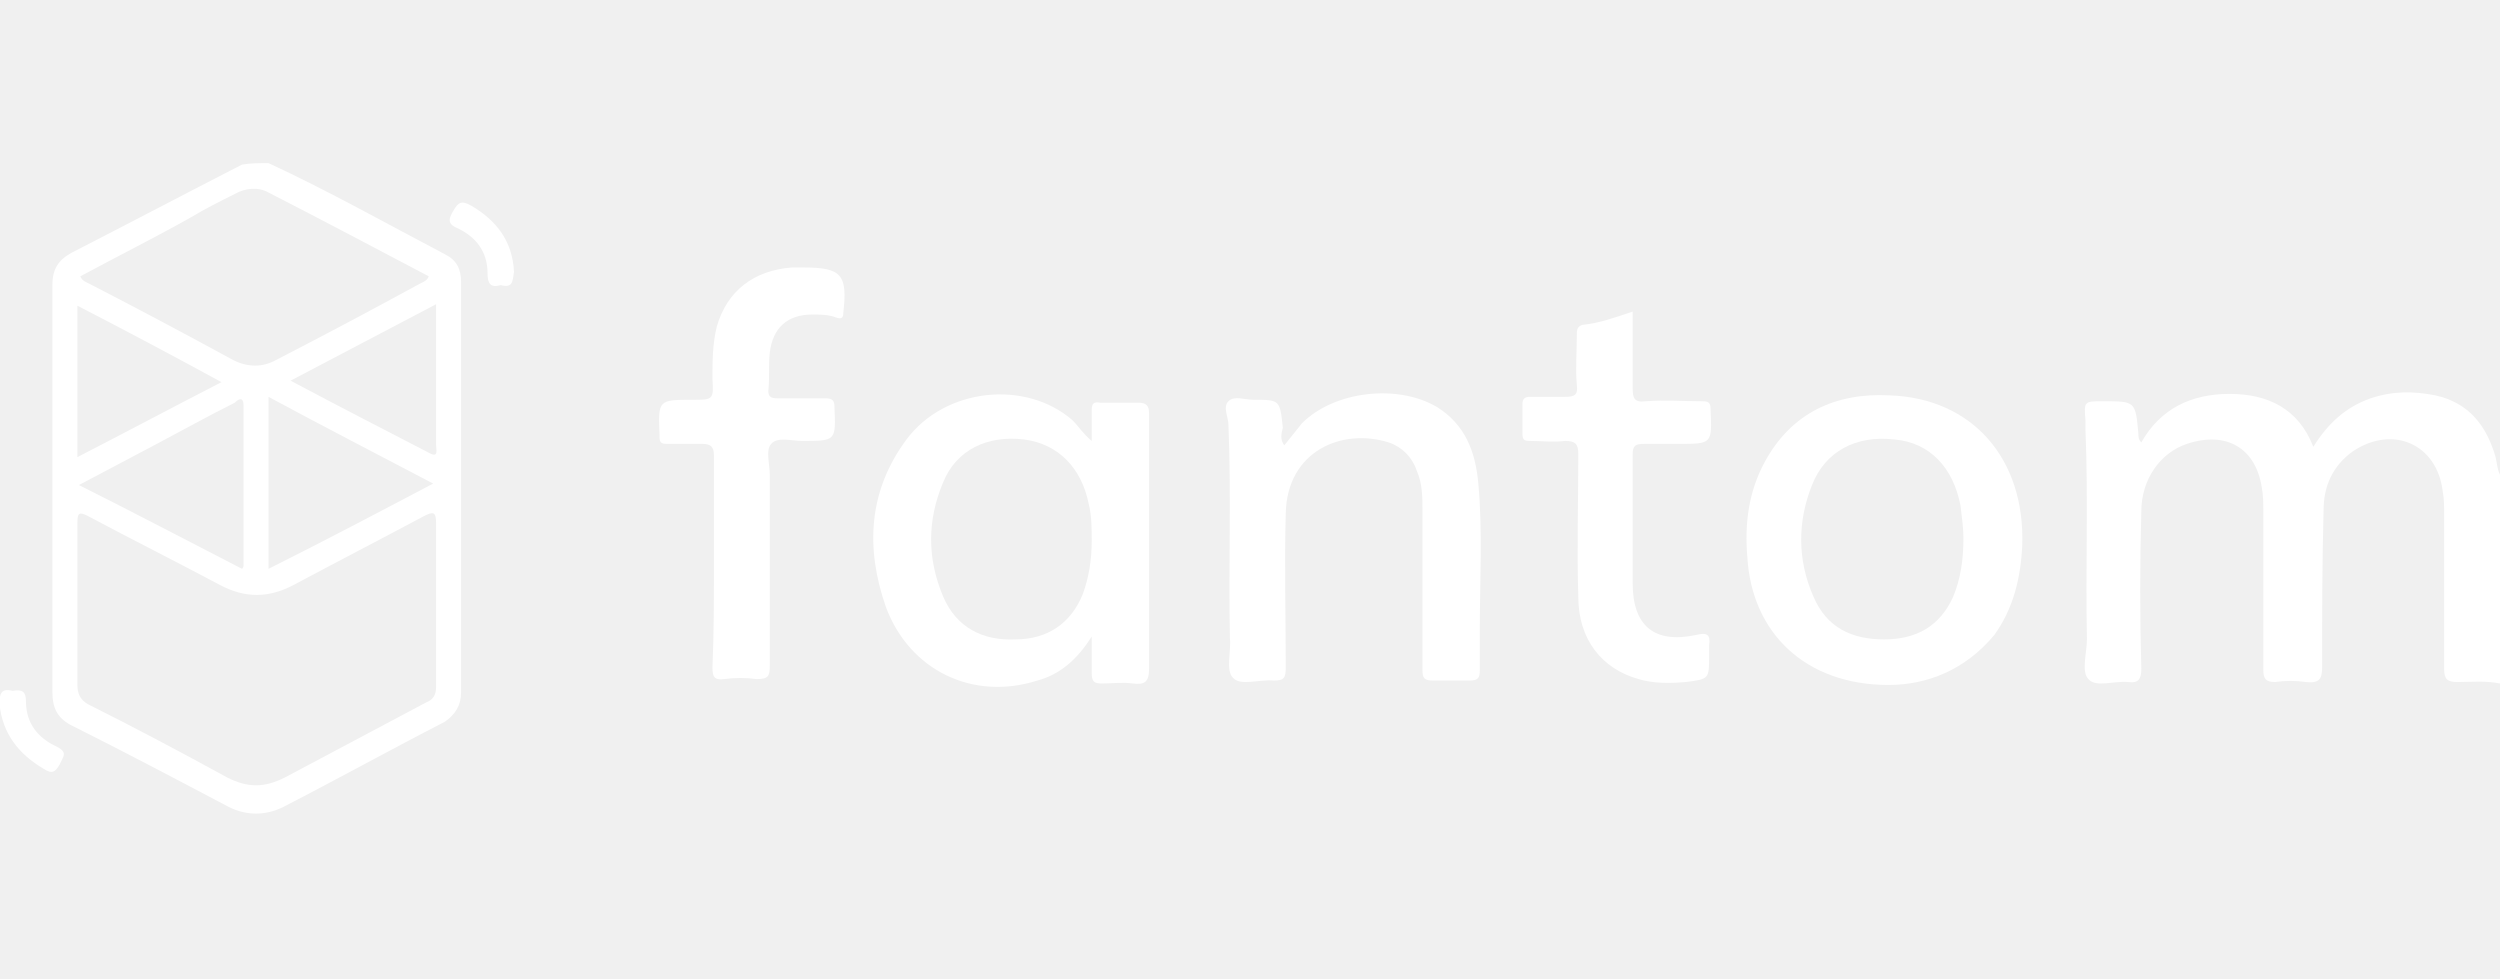
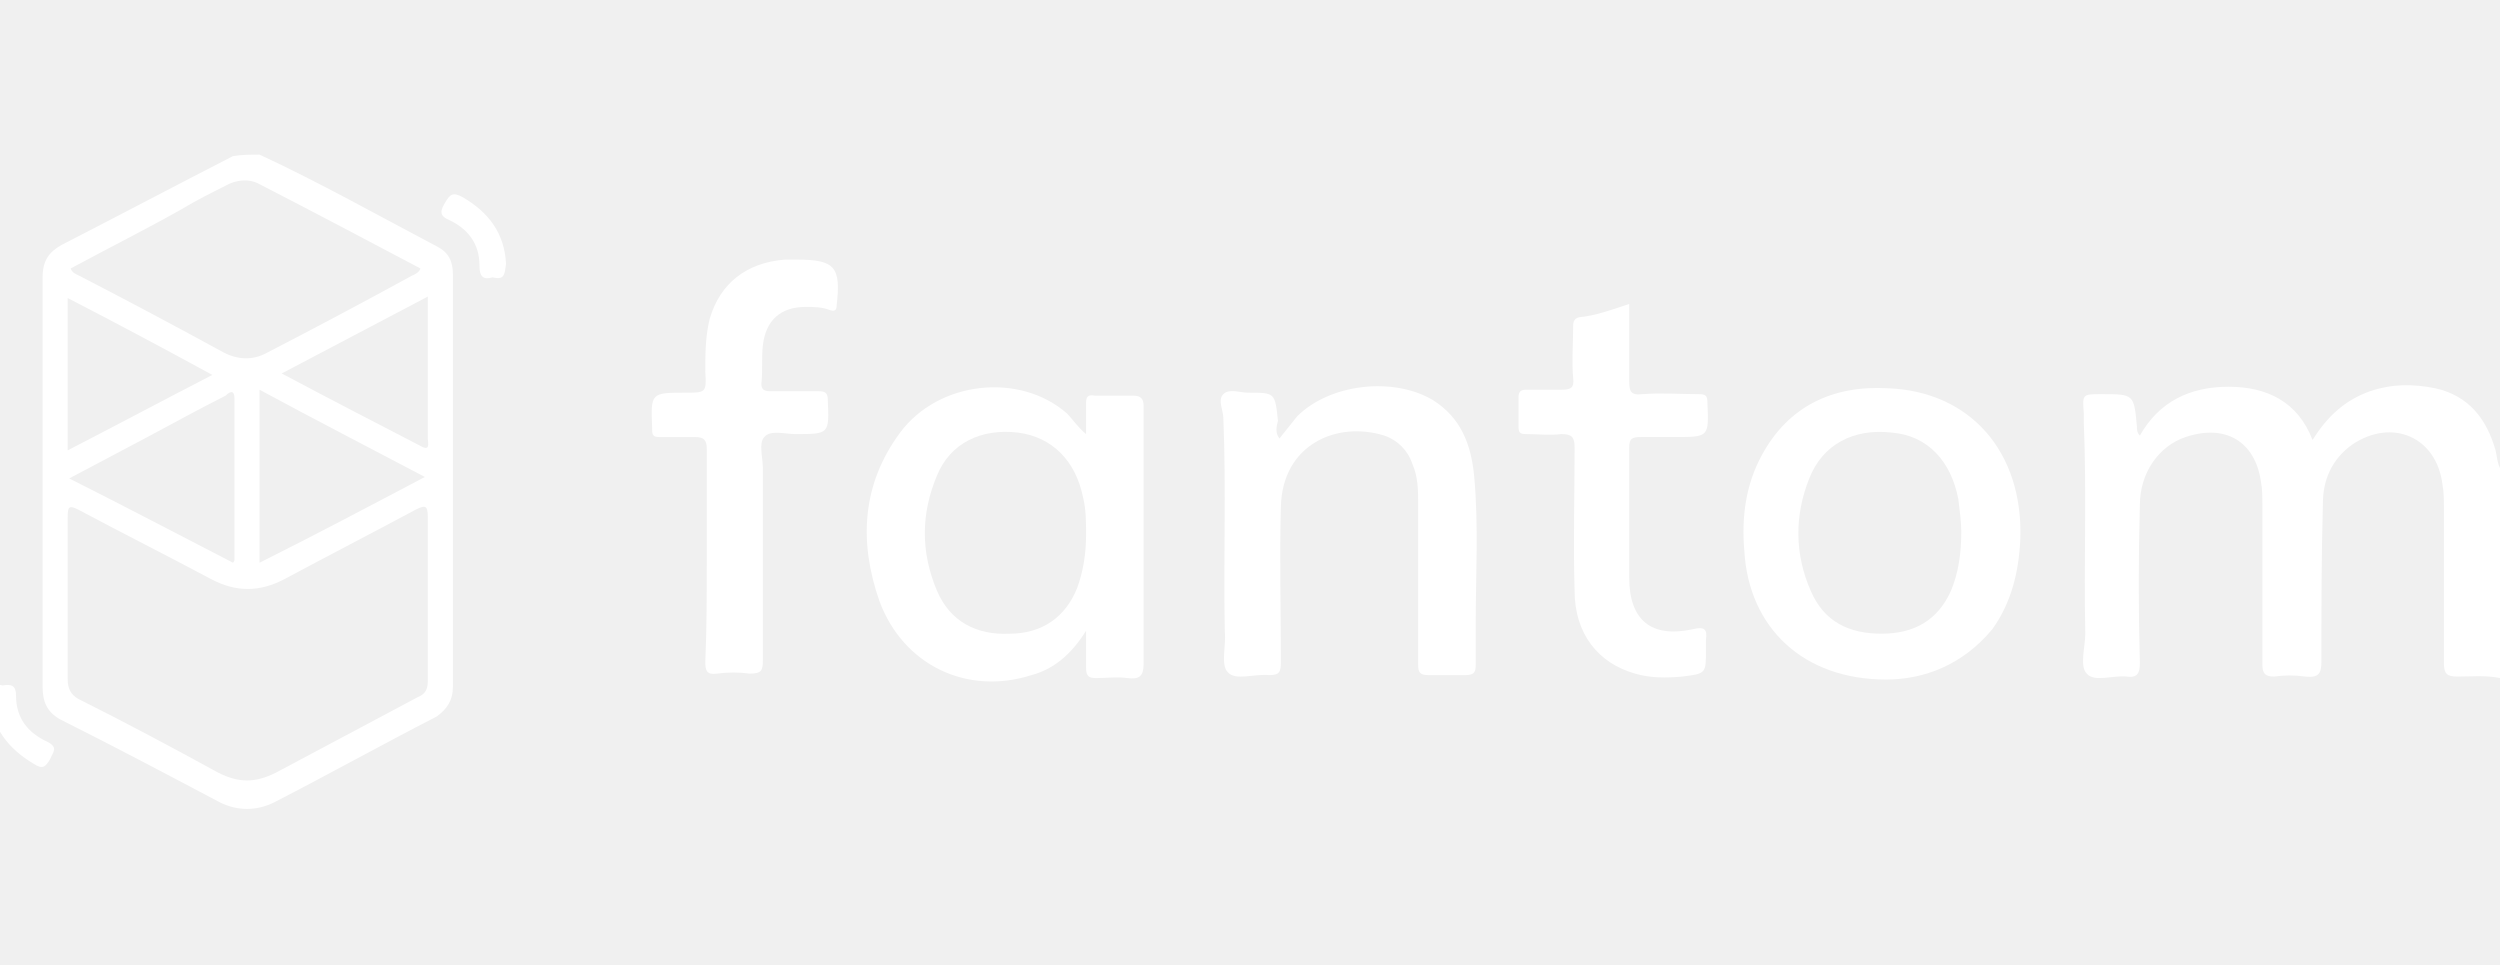
- <svg xmlns="http://www.w3.org/2000/svg" width="1278" height="500" viewBox="0 0 1278 500" fill="none">
-   <g clip-path="url(#clip0)">
-     <path d="M137.262 83.383C168.072 97.661 197.38 114.193 227.439 129.974C233.451 132.98 235.705 137.489 235.705 144.253C235.705 214.14 235.705 284.026 235.705 353.914C235.705 360.677 232.699 365.186 227.439 368.943C199.634 383.221 172.581 398.251 144.777 412.529C135.759 417.038 125.99 417.038 116.972 412.529C89.919 398.251 62.866 383.973 35.813 370.446C29.049 366.689 26.795 361.428 26.795 353.914C26.795 284.778 26.795 214.891 26.795 145.756C26.795 137.489 29.801 132.98 36.564 129.223C65.872 114.194 94.428 99.164 123.735 84.135C128.244 83.383 132.753 83.383 137.262 83.383ZM39.57 309.577C39.57 323.103 39.57 336.63 39.57 350.156C39.57 354.665 41.073 357.671 44.83 359.926C68.878 371.949 92.925 384.724 116.221 397.499C126.741 402.76 135.007 402.76 145.528 397.499C169.575 384.724 193.622 371.949 217.67 359.174C221.427 357.671 222.93 355.417 222.93 350.908C222.93 323.103 222.93 295.299 222.93 267.494C222.93 261.482 221.427 261.482 216.918 263.737C194.374 275.76 172.581 287.032 150.037 299.056C137.262 305.819 125.238 305.819 112.463 299.056C89.919 287.032 67.375 275.76 44.83 263.737C40.322 261.482 39.57 262.234 39.57 267.494C39.57 281.772 39.57 296.05 39.57 309.577ZM41.073 141.246C41.825 143.501 44.079 144.252 45.582 145.004C70.381 157.779 94.428 170.554 119.226 184.081C126.741 187.838 134.256 187.838 141.019 184.081C165.818 171.305 189.865 158.53 214.664 145.004C216.167 144.252 218.421 143.501 219.173 141.246C192.12 126.968 165.066 112.69 137.262 98.412C132.001 95.406 125.238 96.158 119.978 99.164C112.463 102.921 104.948 106.679 97.434 111.187C80.15 120.957 60.611 130.726 41.073 141.246ZM123.735 290.79C124.487 290.039 124.487 289.287 124.487 289.287C124.487 262.234 124.487 234.429 124.487 207.376C124.487 202.116 121.481 204.371 119.978 205.873C106.451 212.637 92.925 220.151 80.15 226.915C67.375 233.678 54.6 240.441 40.322 247.956C68.878 262.234 95.931 276.512 123.735 290.79ZM221.427 247.205C192.871 232.175 165.066 217.897 137.262 202.867C137.262 232.926 137.262 261.483 137.262 290.79C165.818 276.512 192.871 262.234 221.427 247.205ZM148.534 194.601C172.581 207.376 195.877 219.4 219.173 231.423C224.433 234.429 222.93 229.92 222.93 227.666C222.93 208.879 222.93 189.341 222.93 170.554C222.93 166.045 222.93 161.536 222.93 155.525C197.38 169.051 174.084 181.075 148.534 194.601ZM39.57 156.276C39.57 182.578 39.57 207.376 39.57 233.678C64.369 220.903 88.416 208.128 113.215 195.353C88.416 181.826 64.369 169.051 39.57 156.276Z" fill="white" />
-     <path d="M1278 349.402C1270.49 347.899 1263.72 348.65 1256.21 348.65C1250.95 348.65 1249.44 347.147 1249.44 341.887C1249.44 315.585 1249.44 289.284 1249.44 262.982C1249.44 259.225 1249.44 254.716 1248.69 250.959C1245.69 226.912 1223.14 217.142 1202.85 230.669C1192.33 238.184 1187.82 248.704 1187.82 260.728C1187.07 287.781 1187.07 314.083 1187.07 341.136C1187.07 347.147 1185.57 349.402 1178.81 348.65C1173.54 347.899 1168.28 347.899 1163.02 348.65C1158.52 348.65 1157.01 347.147 1157.01 342.638C1157.01 315.585 1157.01 289.284 1157.01 262.231C1157.01 257.722 1157.01 253.213 1156.26 249.456C1153.25 229.166 1138.23 220.148 1117.94 226.911C1104.41 231.42 1094.64 244.947 1094.64 261.479C1093.89 288.532 1093.89 314.834 1094.64 341.887C1094.64 347.147 1093.14 349.402 1087.88 348.65C1081.11 347.899 1071.34 351.656 1067.59 347.147C1063.83 343.39 1066.84 333.621 1066.84 326.857C1066.08 290.787 1067.59 255.468 1066.08 219.397C1066.08 217.894 1066.08 216.391 1066.08 214.888C1065.33 205.118 1065.33 205.119 1075.1 205.119C1091.63 205.119 1091.63 205.119 1093.14 221.651C1093.14 223.154 1093.14 224.657 1094.64 226.16C1104.41 208.876 1120.19 201.361 1139.73 201.361C1159.27 201.361 1175.05 208.876 1182.56 228.415C1190.08 216.391 1199.1 208.124 1211.87 203.615C1223.14 199.858 1233.66 199.858 1244.93 202.113C1262.22 205.87 1271.24 217.894 1275.75 233.674C1276.5 236.68 1276.5 239.686 1278 242.692C1278 279.514 1278 314.082 1278 349.402Z" fill="white" />
-     <path d="M558.087 225.411C558.087 220.151 558.087 214.89 558.087 209.63C558.087 206.624 558.838 205.121 562.596 205.873C569.359 205.873 575.371 205.873 582.134 205.873C585.891 205.873 587.394 207.375 587.394 211.133C587.394 227.665 587.394 244.198 587.394 260.73C587.394 287.783 587.394 314.836 587.394 341.889C587.394 348.653 585.14 350.156 579.128 349.404C573.868 348.653 568.607 349.404 563.347 349.404C559.59 349.404 558.087 348.653 558.087 344.144C558.087 338.883 558.087 332.872 558.087 325.357C550.572 337.381 541.554 344.895 530.282 347.901C497.217 358.422 464.904 342.641 452.881 310.327C442.36 280.268 443.863 250.961 463.401 224.66C482.939 198.358 524.27 193.849 548.318 214.89C551.324 217.896 553.578 221.654 558.087 225.411ZM558.087 276.511C558.087 270.499 558.087 263.736 556.584 257.724C552.827 238.937 540.803 226.914 523.519 224.66C504.732 222.405 488.951 229.92 482.188 246.452C473.922 265.99 473.922 285.529 482.188 305.067C488.951 320.848 502.478 327.611 519.01 326.86C535.543 326.86 547.566 318.594 553.578 303.564C556.584 295.298 558.087 286.28 558.087 276.511Z" fill="white" />
-     <path d="M965.386 350.155C923.304 350.155 895.499 323.854 893.245 284.777C891.742 267.493 893.996 250.961 902.263 235.931C915.789 211.133 938.333 200.612 966.138 202.115C1008.22 203.618 1035.27 234.428 1033.77 278.765C1033.02 295.297 1029.26 311.079 1019.49 324.605C1004.46 342.641 984.925 350.155 965.386 350.155ZM1003.71 275.008C1003.71 270.499 1002.96 264.487 1002.21 258.476C998.451 238.937 986.428 226.162 968.392 224.659C948.854 222.405 933.073 230.671 926.31 247.955C918.795 266.742 918.795 286.28 927.061 305.067C933.824 320.848 946.6 326.86 963.132 326.86C979.665 326.86 991.688 320.096 998.451 305.067C1002.21 296.049 1003.71 286.28 1003.71 275.008Z" fill="white" />
-     <path d="M656.531 227.663C659.537 223.906 662.543 220.148 665.549 216.391C682.081 199.858 714.395 196.101 734.684 208.125C748.962 217.142 754.223 230.669 755.726 247.202C757.98 272 756.477 296.799 756.477 321.597C756.477 328.36 756.477 335.875 756.477 342.638C756.477 346.396 755.725 347.899 751.217 347.899C745.205 347.899 738.442 347.899 732.43 347.899C727.921 347.899 727.17 346.396 727.17 342.638C727.17 315.585 727.17 288.532 727.17 261.479C727.17 253.965 727.169 247.201 724.163 240.438C721.909 233.675 716.649 228.414 709.886 226.16C685.838 218.645 658.034 230.669 657.282 262.231C656.531 288.533 657.282 314.834 657.282 341.136C657.282 346.396 656.531 347.899 651.271 347.899C643.756 347.147 633.987 350.905 630.229 346.396C626.472 342.638 629.478 332.87 628.726 326.106C627.975 290.036 629.478 253.213 627.975 217.143C627.975 213.385 624.969 208.125 627.975 205.119C630.981 202.113 636.241 204.367 640.75 204.367C654.277 204.367 654.277 204.367 655.78 218.645C655.028 221.651 654.276 224.657 656.531 227.663Z" fill="white" />
-     <path d="M364.957 287.782C364.957 269.747 364.957 250.96 364.957 232.925C364.957 228.416 363.454 226.913 358.946 226.913C352.934 226.913 346.922 226.913 340.91 226.913C337.904 226.913 337.153 226.162 337.153 223.156V222.404C336.401 204.369 336.401 204.369 354.437 204.369C364.206 204.369 364.957 204.369 364.206 193.848C364.206 184.831 364.206 175.813 366.46 166.795C371.721 148.76 385.247 138.239 404.785 136.736C407.04 136.736 408.543 136.736 410.797 136.736C430.336 136.736 433.341 140.494 431.087 160.032C431.087 163.038 429.584 163.038 427.33 162.286C423.572 160.783 419.063 160.784 415.306 160.784C402.531 160.784 395.016 167.547 393.513 180.322C392.762 187.085 393.513 193.097 392.762 199.86C392.762 202.866 394.265 203.617 397.271 203.617C405.537 203.617 413.803 203.617 422.069 203.617C425.827 203.617 426.578 205.12 426.578 208.126C427.33 225.41 427.33 225.41 410.046 225.41C404.785 225.41 397.271 223.156 394.265 226.913C391.259 229.919 393.513 237.434 393.513 242.694C393.513 275.007 393.513 308.072 393.513 340.386C393.513 345.646 392.762 347.149 386.75 347.149C381.49 346.398 375.478 346.398 370.218 347.149C364.957 347.901 364.206 345.646 364.206 341.137C364.957 324.605 364.957 305.818 364.957 287.782Z" fill="white" />
-     <path d="M834.63 159.279C834.63 172.806 834.63 185.581 834.63 198.356C834.63 203.616 835.381 205.871 841.393 205.119C851.162 204.368 860.18 205.119 869.949 205.119C873.706 205.119 874.458 205.871 874.458 209.628C875.209 226.912 875.209 226.912 857.925 226.912C851.914 226.912 845.902 226.912 840.641 226.912C836.133 226.912 834.63 227.664 834.63 232.172C834.63 253.965 834.63 276.509 834.63 298.302C834.63 320.095 845.902 329.112 866.943 324.604C872.955 323.101 874.458 324.604 873.706 329.864C873.706 331.367 873.706 333.621 873.706 335.124C873.706 347.148 873.706 347.148 861.683 348.651C853.417 349.402 845.15 349.402 837.636 347.148C818.849 341.888 806.825 326.858 806.825 305.065C806.074 281.018 806.825 256.22 806.825 232.172C806.825 226.912 805.322 225.409 800.062 225.409C794.05 226.16 788.038 225.409 782.027 225.409C779.021 225.409 778.269 224.657 778.269 221.652C778.269 216.391 778.269 211.882 778.269 206.622C778.269 203.616 779.772 202.865 782.027 202.865C788.038 202.865 794.05 202.865 800.062 202.865C804.571 202.865 806.825 202.113 806.074 196.853C805.322 188.587 806.074 179.569 806.074 171.303C806.074 169.048 806.074 166.794 809.08 166.042C817.346 165.291 825.612 162.285 834.63 159.279Z" fill="white" />
-     <path d="M6.505 353.162C11.013 352.411 13.268 353.162 13.268 358.423C13.268 369.695 19.28 377.209 29.049 381.718C35.061 384.724 32.055 386.979 30.552 390.736C28.297 394.493 26.794 395.996 22.285 392.99C9.51 385.476 1.244 374.955 -0.259 359.926C-0.259 354.665 0.493 351.659 6.505 353.162Z" fill="white" />
-     <path d="M255.994 145.757C250.734 147.26 249.231 145.005 249.231 139.745C249.231 128.473 243.219 120.958 233.45 116.449C228.189 114.195 229.692 111.189 231.947 107.432C234.201 103.674 235.704 102.171 240.965 105.177C253.74 112.692 262.006 123.213 262.757 138.994C262.006 144.254 262.006 147.26 255.994 145.757Z" fill="white" />
+ <svg xmlns="http://www.w3.org/2000/svg" width="228" height="88" viewBox="0 0 228 88" fill="none">
+   <g clip-path="url(#clip0_2622_15993)">
+     <path d="M23.672 14.102C29.191 16.664 34.441 19.631 39.825 22.462C40.902 23.002 41.305 23.811 41.305 25.025C41.305 37.566 41.305 50.107 41.305 62.648C41.305 63.862 40.767 64.671 39.825 65.345C34.844 67.907 29.999 70.605 25.018 73.167C23.403 73.976 21.653 73.976 20.038 73.167C15.192 70.605 10.347 68.042 5.501 65.615C4.29 64.941 3.886 63.997 3.886 62.648C3.886 50.242 3.886 37.701 3.886 25.294C3.886 23.811 4.424 23.002 5.636 22.328C10.885 19.631 16 16.933 21.25 14.236C22.057 14.102 22.865 14.102 23.672 14.102ZM6.174 54.692C6.174 57.119 6.174 59.547 6.174 61.974C6.174 62.783 6.443 63.323 7.116 63.727C11.424 65.885 15.731 68.177 19.904 70.47C21.788 71.414 23.269 71.414 25.153 70.47C29.46 68.177 33.768 65.885 38.075 63.592C38.748 63.322 39.017 62.918 39.017 62.109C39.017 57.119 39.017 52.13 39.017 47.14C39.017 46.062 38.748 46.062 37.94 46.466C33.902 48.624 29.999 50.646 25.961 52.804C23.672 54.018 21.519 54.018 19.23 52.804C15.192 50.646 11.154 48.624 7.116 46.466C6.309 46.062 6.174 46.196 6.174 47.14C6.174 49.703 6.174 52.265 6.174 54.692ZM6.443 24.485C6.578 24.89 6.982 25.025 7.251 25.159C11.693 27.452 16 29.744 20.442 32.172C21.788 32.846 23.134 32.846 24.345 32.172C28.787 29.879 33.095 27.587 37.536 25.159C37.806 25.025 38.209 24.89 38.344 24.485C33.498 21.923 28.653 19.361 23.672 16.799C22.73 16.259 21.519 16.394 20.576 16.933C19.23 17.608 17.884 18.282 16.538 19.091C13.443 20.844 9.943 22.597 6.443 24.485ZM21.25 51.321C21.384 51.186 21.384 51.051 21.384 51.051C21.384 46.196 21.384 41.207 21.384 36.352C21.384 35.408 20.846 35.813 20.576 36.083C18.154 37.296 15.731 38.645 13.443 39.858C11.154 41.072 8.866 42.286 6.309 43.634C11.424 46.196 16.269 48.758 21.25 51.321ZM38.748 43.499C33.633 40.802 28.653 38.24 23.672 35.543C23.672 40.937 23.672 46.062 23.672 51.321C28.787 48.758 33.633 46.196 38.748 43.499ZM25.691 34.06C29.999 36.352 34.171 38.51 38.344 40.667C39.286 41.207 39.017 40.398 39.017 39.993C39.017 36.622 39.017 33.116 39.017 29.744C39.017 28.935 39.017 28.126 39.017 27.047C34.441 29.475 30.268 31.632 25.691 34.06ZM6.174 27.182C6.174 31.902 6.174 36.352 6.174 41.072C10.616 38.779 14.923 36.487 19.365 34.194C14.923 31.767 10.616 29.475 6.174 27.182Z" fill="white" />
+     <path d="M228 61.838C226.654 61.568 225.443 61.703 224.097 61.703C223.154 61.703 222.885 61.433 222.885 60.489C222.885 55.77 222.885 51.05 222.885 46.33C222.885 45.656 222.885 44.847 222.75 44.172C222.212 39.857 218.174 38.104 214.54 40.531C212.655 41.88 211.848 43.768 211.848 45.925C211.713 50.78 211.713 55.5 211.713 60.355C211.713 61.433 211.444 61.838 210.232 61.703C209.29 61.568 208.348 61.568 207.406 61.703C206.598 61.703 206.329 61.433 206.329 60.624C206.329 55.77 206.329 51.05 206.329 46.195C206.329 45.386 206.329 44.577 206.194 43.903C205.656 40.262 202.964 38.643 199.33 39.857C196.907 40.666 195.157 43.093 195.157 46.06C195.022 50.915 195.022 55.635 195.157 60.489C195.157 61.433 194.888 61.838 193.945 61.703C192.734 61.568 190.984 62.242 190.311 61.433C189.638 60.759 190.177 59.006 190.177 57.792C190.042 51.319 190.311 44.981 190.042 38.509C190.042 38.239 190.042 37.969 190.042 37.699C189.907 35.946 189.907 35.946 191.657 35.946C194.618 35.946 194.618 35.946 194.888 38.913C194.888 39.183 194.888 39.453 195.157 39.722C196.907 36.621 199.733 35.272 203.233 35.272C206.733 35.272 209.559 36.621 210.905 40.127C212.251 37.969 213.867 36.486 216.155 35.677C218.174 35.002 220.058 35.002 222.077 35.407C225.173 36.081 226.789 38.239 227.596 41.071C227.731 41.61 227.731 42.15 228 42.689C228 49.297 228 55.5 228 61.838Z" fill="white" />
+     <path d="M99.05 39.59C99.05 38.646 99.05 37.702 99.05 36.758C99.05 36.218 99.185 35.949 99.858 36.084C101.069 36.084 102.146 36.084 103.357 36.084C104.03 36.084 104.299 36.353 104.299 37.028C104.299 39.994 104.299 42.961 104.299 45.928C104.299 50.782 104.299 55.637 104.299 60.492C104.299 61.705 103.896 61.975 102.819 61.84C101.877 61.705 100.934 61.84 99.992 61.84C99.319 61.84 99.05 61.705 99.05 60.896C99.05 59.952 99.05 58.873 99.05 57.525C97.704 59.683 96.089 61.031 94.07 61.571C88.147 63.459 82.359 60.627 80.206 54.828C78.321 49.434 78.59 44.175 82.09 39.455C85.59 34.735 92.993 33.926 97.3 37.702C97.838 38.241 98.242 38.916 99.05 39.59ZM99.05 48.76C99.05 47.681 99.05 46.467 98.781 45.388C98.108 42.017 95.954 39.859 92.858 39.455C89.493 39.05 86.666 40.399 85.455 43.366C83.974 46.872 83.974 50.378 85.455 53.884C86.666 56.716 89.089 57.93 92.051 57.795C95.012 57.795 97.165 56.311 98.242 53.614C98.781 52.131 99.05 50.513 99.05 48.76Z" fill="white" />
+     <path d="M172.005 61.974C164.467 61.974 159.486 57.254 159.083 50.242C158.813 47.14 159.217 44.173 160.698 41.476C163.121 37.026 167.159 35.138 172.139 35.408C179.677 35.678 184.523 41.207 184.253 49.163C184.119 52.13 183.446 54.962 181.696 57.389C179.004 60.625 175.504 61.974 172.005 61.974ZM178.869 48.489C178.869 47.679 178.735 46.601 178.6 45.522C177.927 42.016 175.773 39.723 172.543 39.454C169.043 39.049 166.217 40.532 165.005 43.634C163.659 47.005 163.659 50.511 165.14 53.883C166.351 56.715 168.64 57.793 171.601 57.793C174.562 57.793 176.716 56.58 177.927 53.883C178.6 52.264 178.869 50.511 178.869 48.489Z" fill="white" />
+     <path d="M116.683 39.993C117.222 39.319 117.76 38.645 118.299 37.971C121.26 35.004 127.048 34.33 130.682 36.487C133.239 38.105 134.182 40.533 134.451 43.499C134.855 47.95 134.586 52.4 134.586 56.85C134.586 58.063 134.586 59.412 134.586 60.626C134.586 61.3 134.451 61.57 133.643 61.57C132.566 61.57 131.355 61.57 130.278 61.57C129.471 61.57 129.336 61.3 129.336 60.626C129.336 55.771 129.336 50.916 129.336 46.062C129.336 44.713 129.336 43.499 128.798 42.286C128.394 41.072 127.452 40.128 126.24 39.724C121.933 38.375 116.953 40.533 116.818 46.197C116.683 50.916 116.818 55.636 116.818 60.356C116.818 61.3 116.683 61.57 115.741 61.57C114.395 61.435 112.645 62.109 111.972 61.3C111.299 60.626 111.838 58.873 111.703 57.659C111.568 51.186 111.838 44.578 111.568 38.105C111.568 37.431 111.03 36.487 111.568 35.948C112.107 35.408 113.049 35.813 113.857 35.813C116.28 35.813 116.28 35.813 116.549 38.375C116.414 38.914 116.279 39.454 116.683 39.993Z" fill="white" />
+     <path d="M64.458 50.781C64.458 47.544 64.458 44.173 64.458 40.937C64.458 40.128 64.188 39.858 63.381 39.858C62.304 39.858 61.227 39.858 60.15 39.858C59.612 39.858 59.477 39.723 59.477 39.184V39.049C59.343 35.812 59.343 35.812 62.573 35.812C64.323 35.812 64.458 35.812 64.323 33.925C64.323 32.306 64.323 30.688 64.727 29.07C65.669 25.833 68.092 23.945 71.592 23.676C71.995 23.676 72.265 23.676 72.668 23.676C76.168 23.676 76.707 24.35 76.303 27.856C76.303 28.396 76.034 28.395 75.63 28.261C74.957 27.991 74.149 27.991 73.476 27.991C71.188 27.991 69.842 29.205 69.573 31.497C69.438 32.711 69.573 33.79 69.438 35.003C69.438 35.543 69.707 35.678 70.246 35.678C71.726 35.678 73.207 35.678 74.688 35.678C75.361 35.678 75.495 35.947 75.495 36.487C75.63 39.588 75.63 39.588 72.534 39.588C71.592 39.588 70.246 39.184 69.707 39.858C69.169 40.397 69.573 41.746 69.573 42.69C69.573 48.489 69.573 54.422 69.573 60.221C69.573 61.165 69.438 61.434 68.361 61.434C67.419 61.3 66.342 61.3 65.4 61.434C64.458 61.569 64.323 61.165 64.323 60.355C64.458 57.389 64.458 54.017 64.458 50.781Z" fill="white" />
+     <path d="M148.584 27.721C148.584 30.148 148.584 32.441 148.584 34.733C148.584 35.677 148.719 36.081 149.796 35.947C151.546 35.812 153.161 35.947 154.911 35.947C155.584 35.947 155.718 36.081 155.718 36.756C155.853 39.857 155.853 39.857 152.757 39.857C151.68 39.857 150.604 39.857 149.661 39.857C148.854 39.857 148.584 39.992 148.584 40.801C148.584 44.712 148.584 48.758 148.584 52.668C148.584 56.579 150.604 58.197 154.372 57.388C155.449 57.118 155.718 57.388 155.584 58.332C155.584 58.602 155.584 59.006 155.584 59.276C155.584 61.434 155.584 61.434 153.43 61.703C151.95 61.838 150.469 61.838 149.123 61.434C145.758 60.49 143.604 57.793 143.604 53.882C143.47 49.567 143.604 45.117 143.604 40.801C143.604 39.857 143.335 39.588 142.393 39.588C141.316 39.722 140.239 39.588 139.162 39.588C138.624 39.588 138.489 39.453 138.489 38.913C138.489 37.969 138.489 37.16 138.489 36.216C138.489 35.677 138.758 35.542 139.162 35.542C140.239 35.542 141.316 35.542 142.393 35.542C143.2 35.542 143.604 35.407 143.47 34.463C143.335 32.98 143.47 31.362 143.47 29.878C143.47 29.474 143.47 29.069 144.008 28.934C145.489 28.799 146.969 28.26 148.584 27.721Z" fill="white" />
+     <path d="M0.251 62.513C1.059 62.378 1.463 62.513 1.463 63.457C1.463 65.48 2.54 66.828 4.29 67.637C5.366 68.177 4.828 68.581 4.559 69.255C4.155 69.93 3.886 70.199 3.078 69.66C0.79 68.311 -0.691 66.424 -0.96 63.727C-0.96 62.782 -0.825 62.243 0.251 62.513Z" fill="white" />
+     <path d="M44.939 25.294C43.997 25.563 43.728 25.159 43.728 24.215C43.728 22.192 42.651 20.843 40.901 20.034C39.959 19.63 40.228 19.09 40.632 18.416C41.036 17.742 41.305 17.472 42.247 18.012C44.535 19.36 46.016 21.248 46.151 24.08C46.016 25.024 46.016 25.563 44.939 25.294Z" fill="white" />
  </g>
  <defs>
-     <clipPath id="clip0">
-       <rect width="1278" height="500" fill="white" />
+     <clipPath id="clip0_2622_15993">
+       <rect width="228" height="88" fill="white" />
    </clipPath>
  </defs>
</svg>
